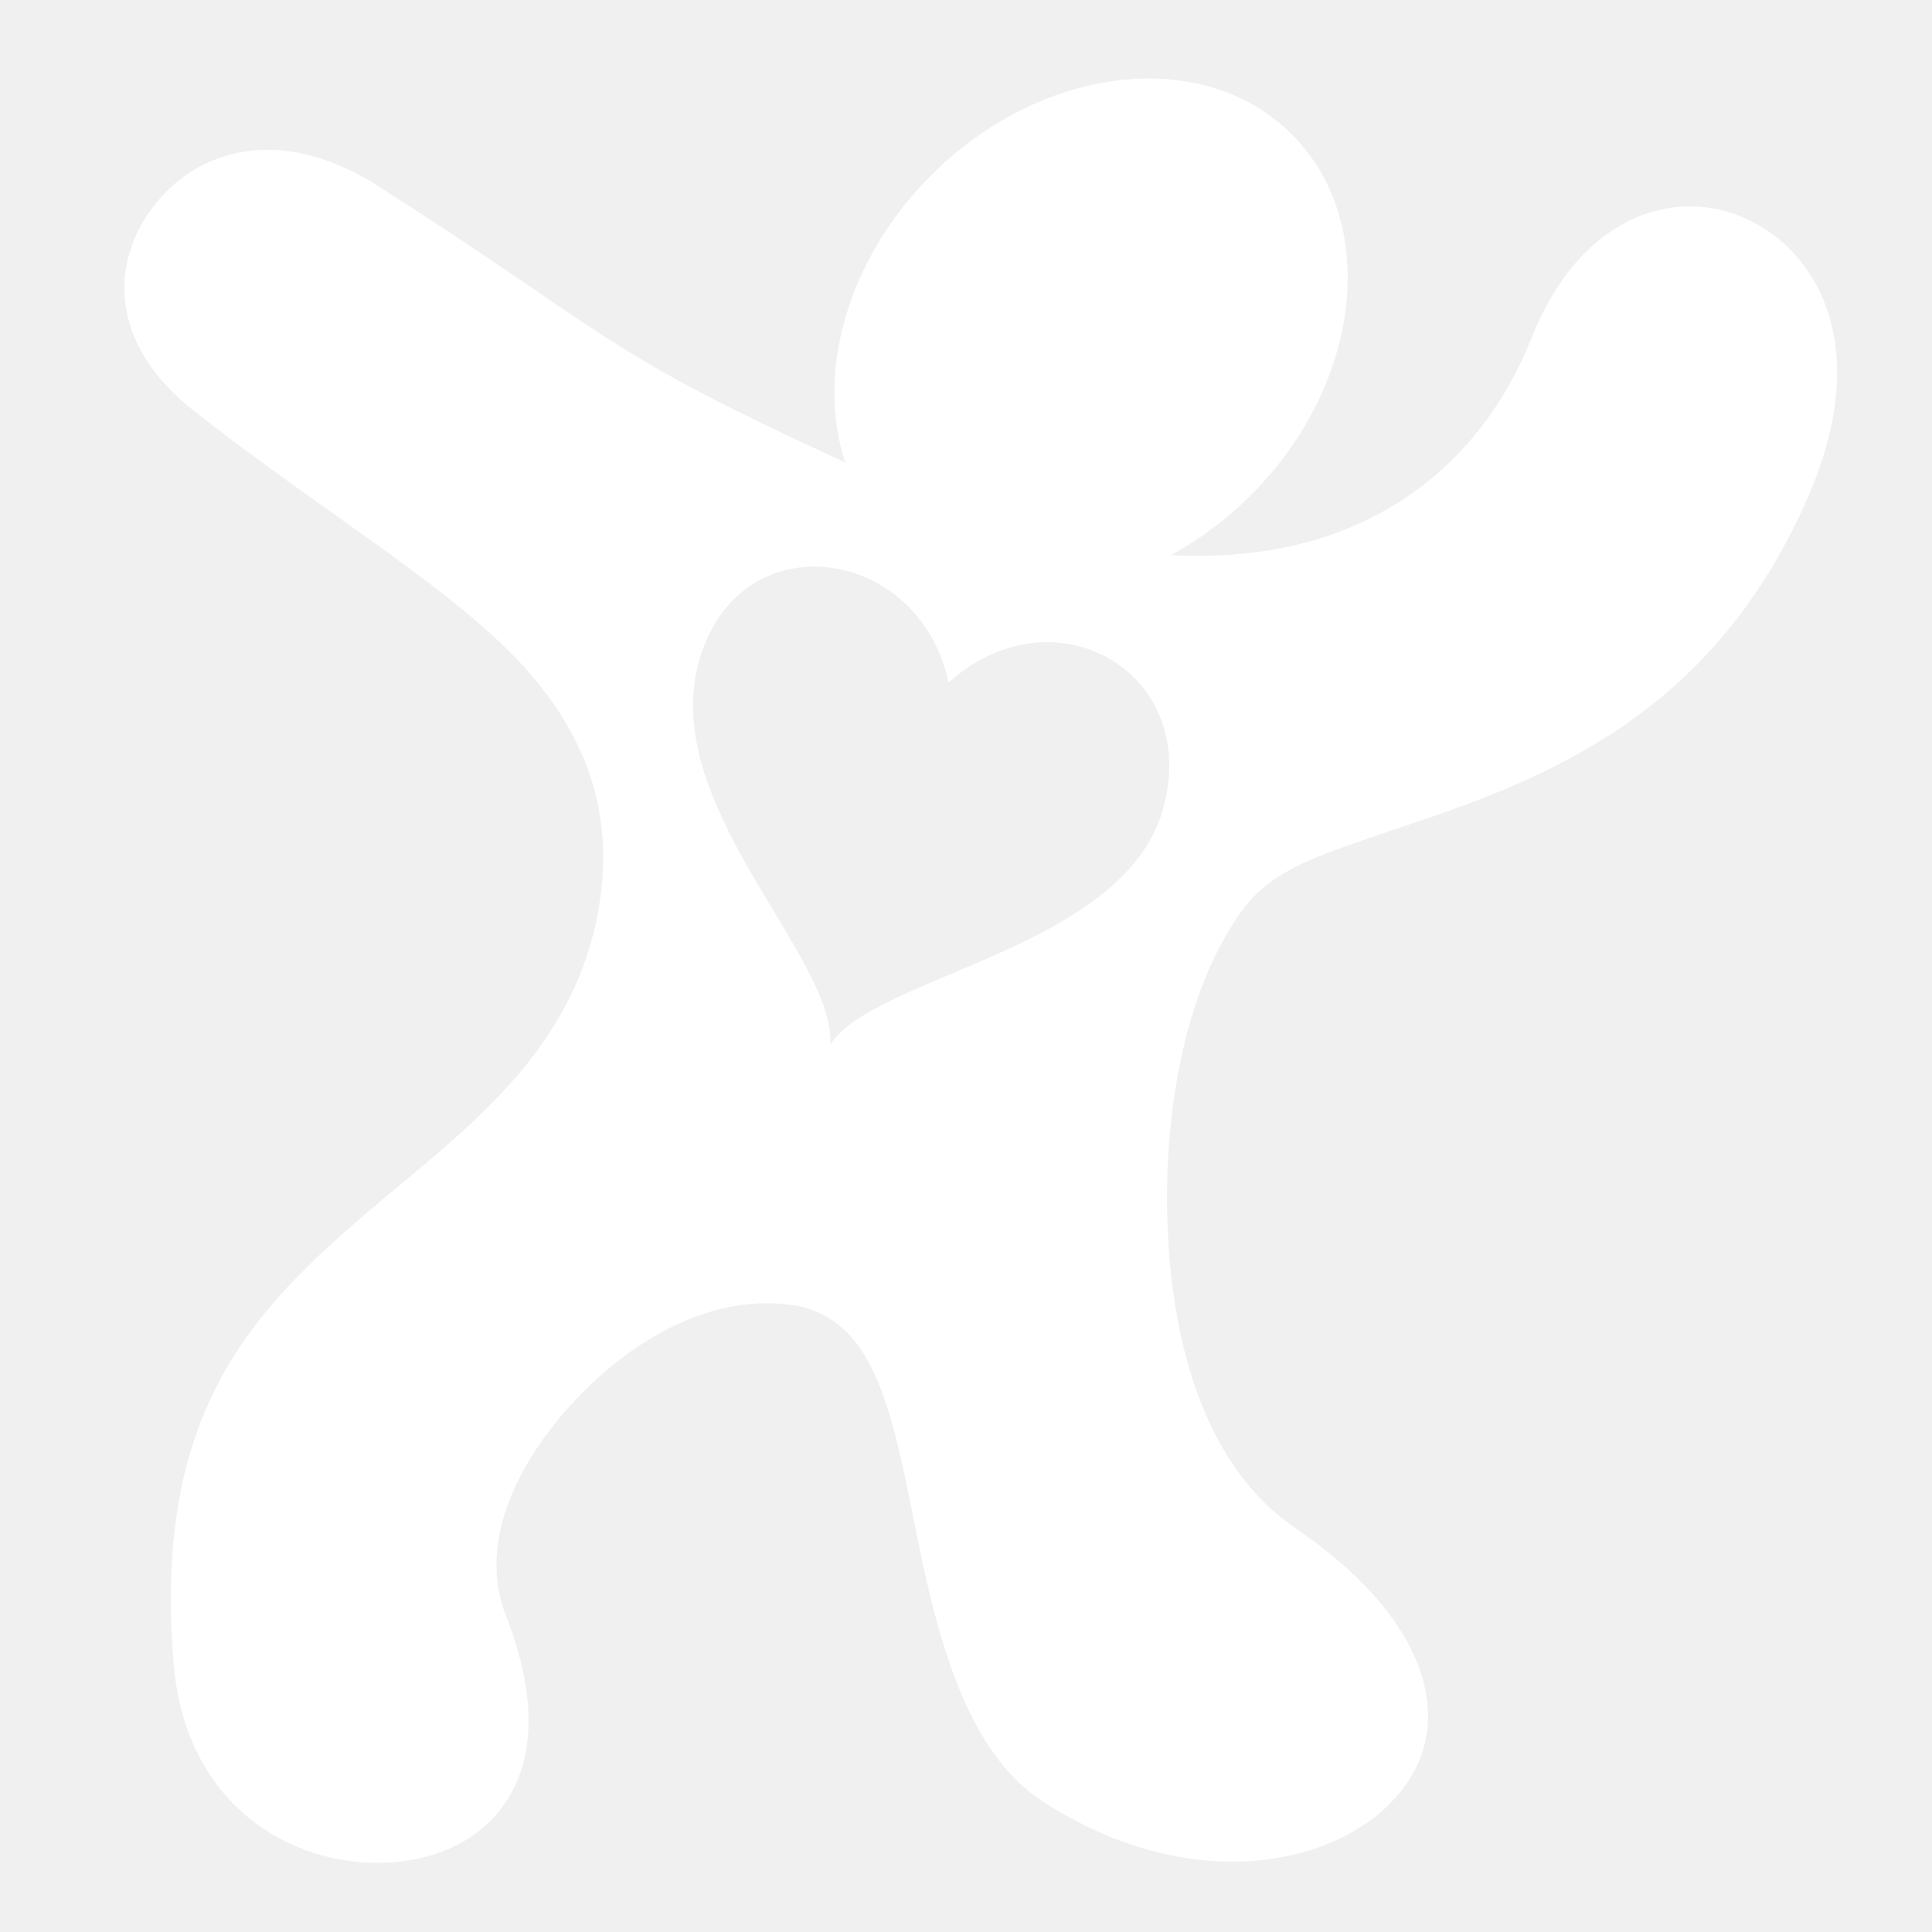
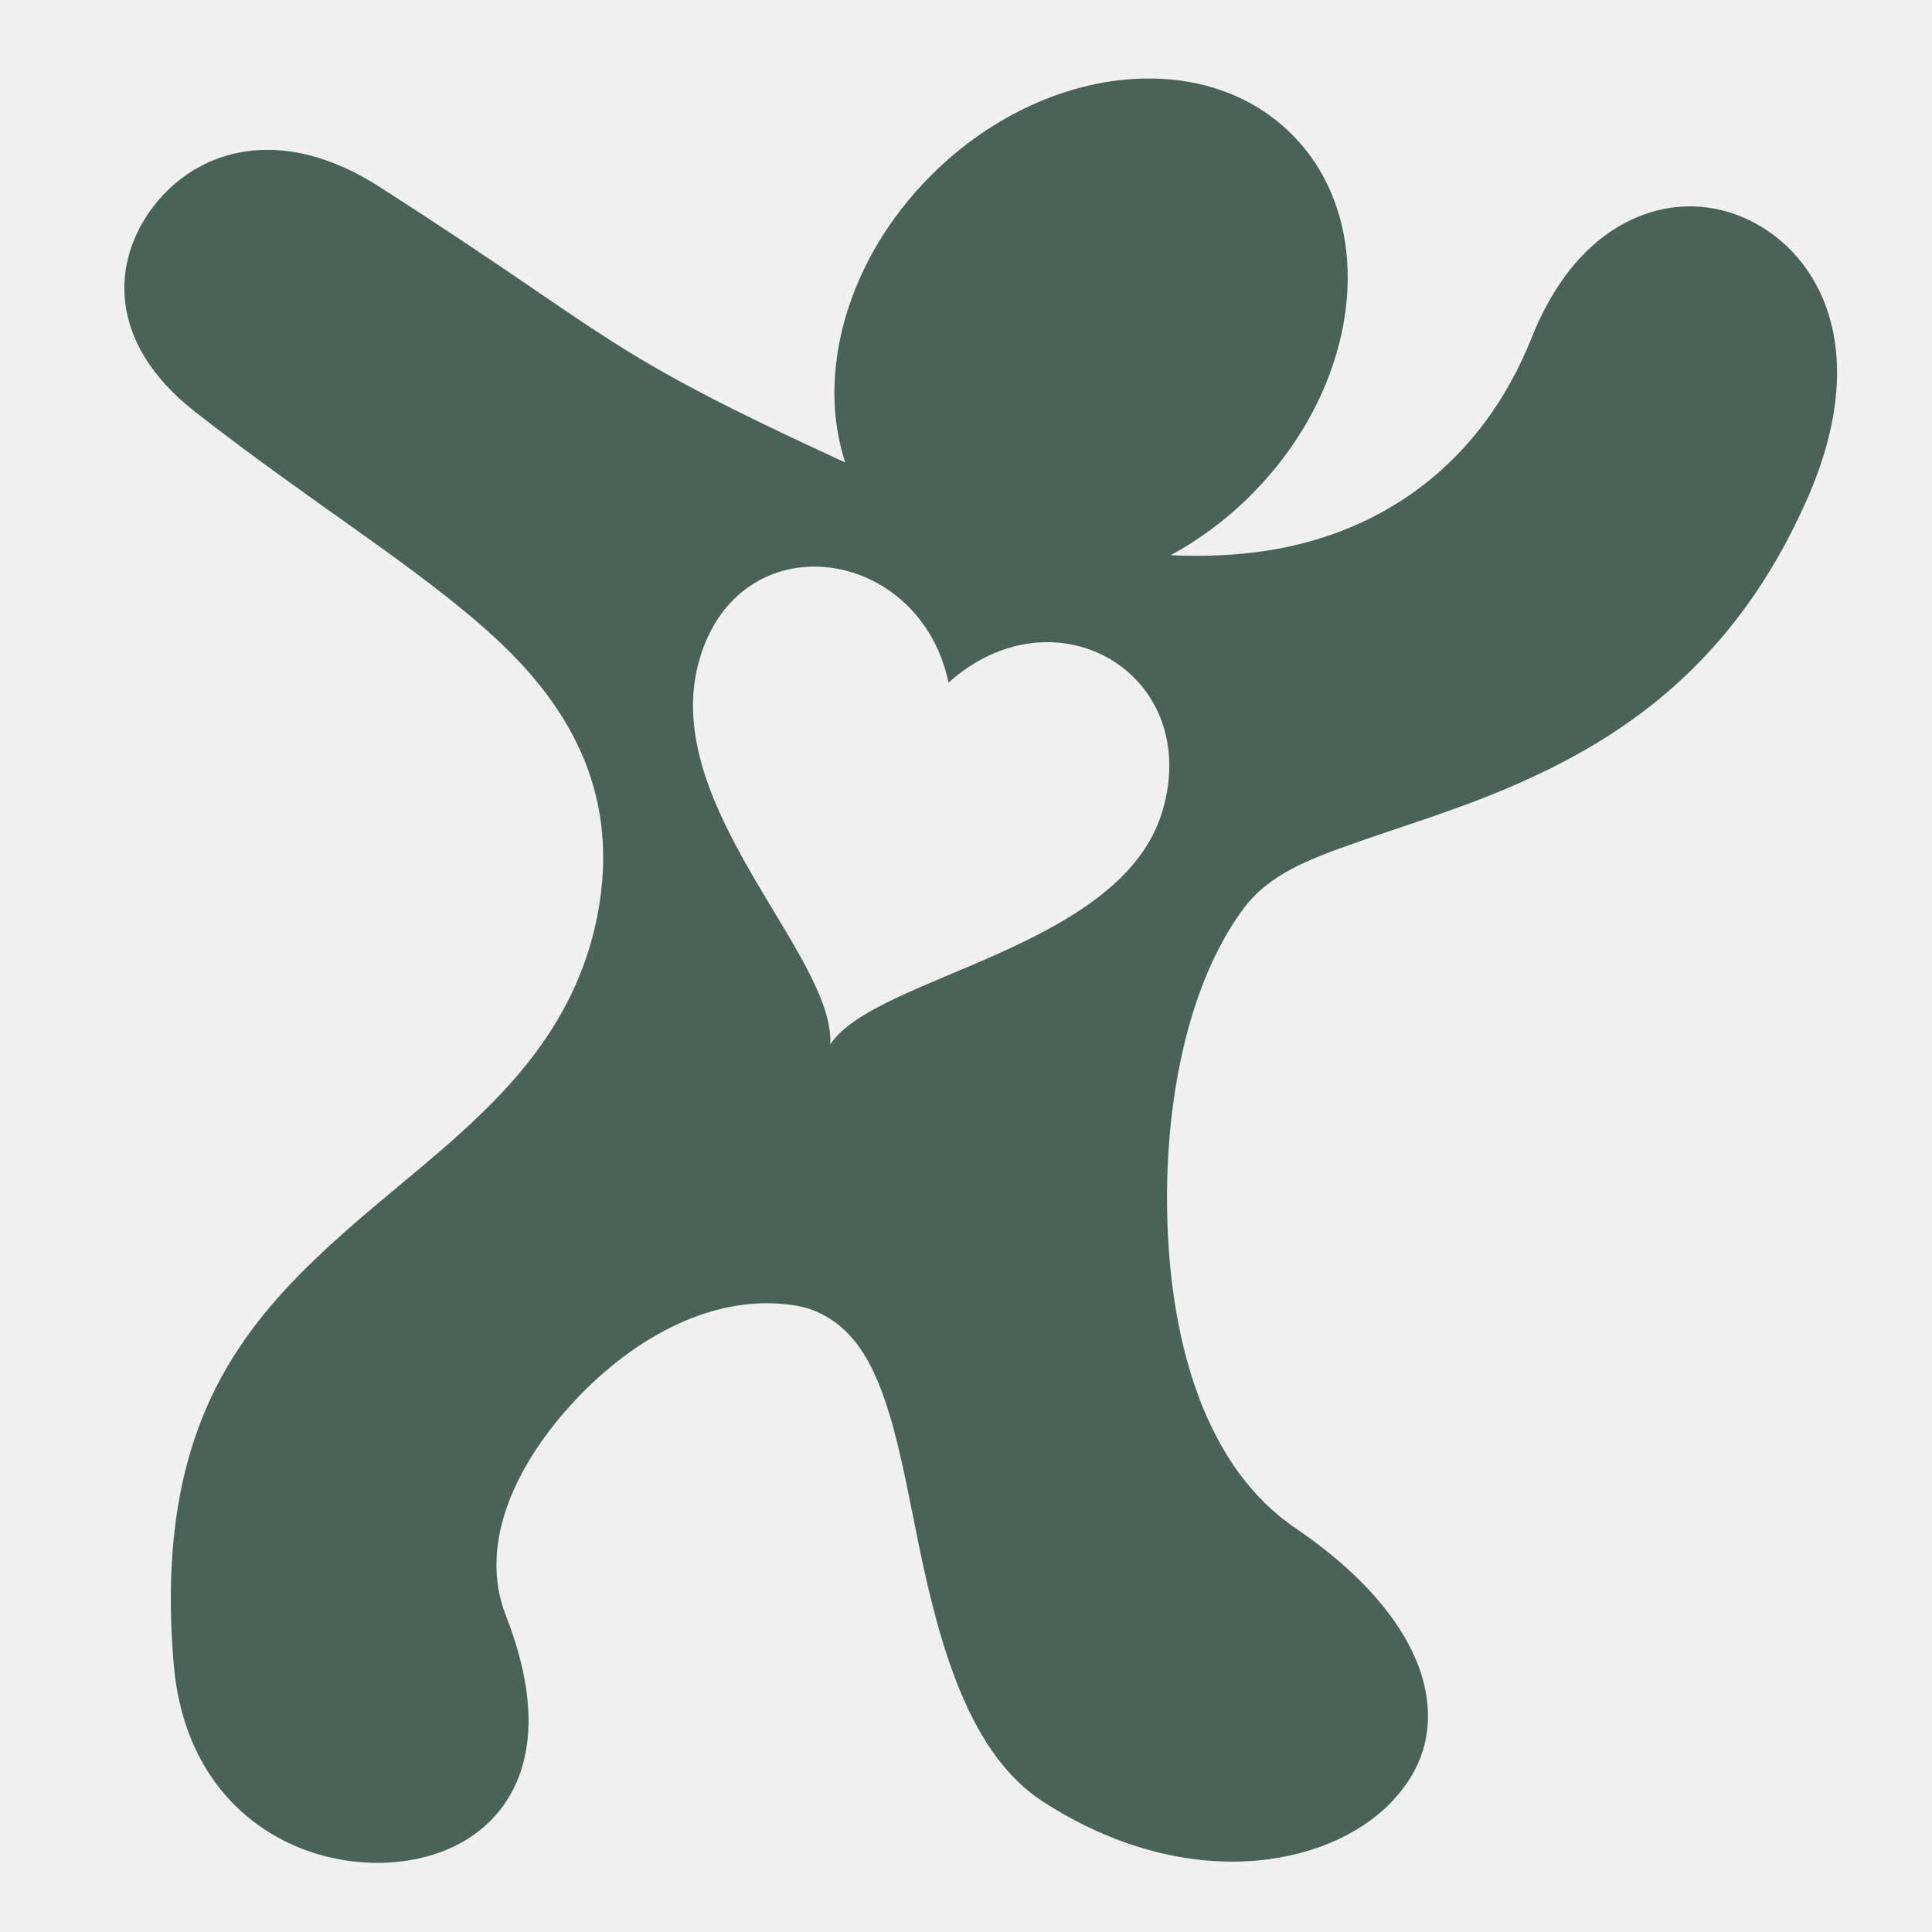
- <svg xmlns="http://www.w3.org/2000/svg" viewBox="0 0 512 512" style="height: 192px; width: 192px;">
+ <svg xmlns="http://www.w3.org/2000/svg" viewBox="0 0 512 512">
  <path d="M0 0h512v512H0z" fill="#ffffff" fill-opacity="0" />
  <g class="" transform="translate(0,0)" style="">
-     <path d="M303.25 20.813c-19.18.348-39.962 9.117-56.5 25.656-22.422 22.42-30.52 52.633-22.75 76.093-65.983-30.33-59.733-32.19-123.344-73-10.072-6.463-19.472-9.42-27.844-9.813-.872-.04-1.743-.045-2.593-.03-12.75.2-22.962 6.374-29.532 14.936C29.474 69.27 28.334 90.84 51.656 109.094c31.026 24.285 58.81 41.01 79 59.437 20.19 18.43 32.648 40.622 28.344 70.064-3.158 21.608-13.658 37.998-26.438 51.47-12.78 13.47-27.778 24.454-41.468 36.655-27.38 24.4-50.33 51.783-45.063 114.28 3.328 39.483 34.19 55.117 59.69 52.375 12.748-1.37 23.477-7.368 29.374-17.5 5.896-10.132 7.696-25.406-1.03-47.72-7.595-19.415 3.133-40.834 18.374-57.092 15.24-16.26 36.798-28.82 58.843-25 6.177 1.07 11.454 4.72 15.064 9.156 3.61 4.434 5.964 9.587 7.937 15.217 3.948 11.262 6.27 24.706 9.126 38.594 5.712 27.78 13.663 55.97 33.063 68.47 37.963 24.468 75.257 17.39 91.905.438 8.324-8.477 11.914-18.828 9.125-31.125-2.79-12.298-12.677-27.19-34.25-41.875-23.664-16.11-32.655-48.258-33.844-80.094-1.19-31.836 5.287-64.078 20.125-84.03 6.88-9.25 17.516-13.15 29.626-17.44 12.11-4.288 26.207-8.474 40.75-14.686 29.086-12.426 59.667-32.198 79.156-76.782 17.078-39.068 3.342-64.286-15.312-73.47-9.327-4.59-20.13-5.16-30.438-.655-10.307 4.507-20.43 14.22-27.437 31.782-13.14 32.934-39.188 51.677-70.406 56.407-8.096 1.225-16.526 1.577-25.22 1.155 7.504-4.07 14.71-9.367 21.25-15.906 29.4-29.402 34.242-72.228 10.844-95.626-10.237-10.237-24.176-15.053-39.094-14.782zm-87.688 129.343c15.512-.115 31.634 10.905 35.813 30.75 28.278-25.368 67.325-2.347 56.72 33.906-10.762 36.783-76.172 43.73-88.064 61.97 1.293-23.756-45.864-63.673-34.655-102.063 4.877-16.708 17.335-24.468 30.188-24.564z" fill="#fff" fill-opacity="1" />
+     <path d="M303.25 20.813c-19.18.348-39.962 9.117-56.5 25.656-22.422 22.42-30.52 52.633-22.75 76.093-65.983-30.33-59.733-32.19-123.344-73-10.072-6.463-19.472-9.42-27.844-9.813-.872-.04-1.743-.045-2.593-.03-12.75.2-22.962 6.374-29.532 14.936C29.474 69.27 28.334 90.84 51.656 109.094c31.026 24.285 58.81 41.01 79 59.437 20.19 18.43 32.648 40.622 28.344 70.064-3.158 21.608-13.658 37.998-26.438 51.47-12.78 13.47-27.778 24.454-41.468 36.655-27.38 24.4-50.33 51.783-45.063 114.28 3.328 39.483 34.19 55.117 59.69 52.375 12.748-1.37 23.477-7.368 29.374-17.5 5.896-10.132 7.696-25.406-1.03-47.72-7.595-19.415 3.133-40.834 18.374-57.092 15.24-16.26 36.798-28.82 58.843-25 6.177 1.07 11.454 4.72 15.064 9.156 3.61 4.434 5.964 9.587 7.937 15.217 3.948 11.262 6.27 24.706 9.126 38.594 5.712 27.78 13.663 55.97 33.063 68.47 37.963 24.468 75.257 17.39 91.905.438 8.324-8.477 11.914-18.828 9.125-31.125-2.79-12.298-12.677-27.19-34.25-41.875-23.664-16.11-32.655-48.258-33.844-80.094-1.19-31.836 5.287-64.078 20.125-84.03 6.88-9.25 17.516-13.15 29.626-17.44 12.11-4.288 26.207-8.474 40.75-14.686 29.086-12.426 59.667-32.198 79.156-76.782 17.078-39.068 3.342-64.286-15.312-73.47-9.327-4.59-20.13-5.16-30.438-.655-10.307 4.507-20.43 14.22-27.437 31.782-13.14 32.934-39.188 51.677-70.406 56.407-8.096 1.225-16.526 1.577-25.22 1.155 7.504-4.07 14.71-9.367 21.25-15.906 29.4-29.402 34.242-72.228 10.844-95.626-10.237-10.237-24.176-15.053-39.094-14.782zm-87.688 129.343c15.512-.115 31.634 10.905 35.813 30.75 28.278-25.368 67.325-2.347 56.72 33.906-10.762 36.783-76.172 43.73-88.064 61.97 1.293-23.756-45.864-63.673-34.655-102.063 4.877-16.708 17.335-24.468 30.188-24.564z" fill="#4a6359" fill-opacity="1" />
  </g>
</svg>
